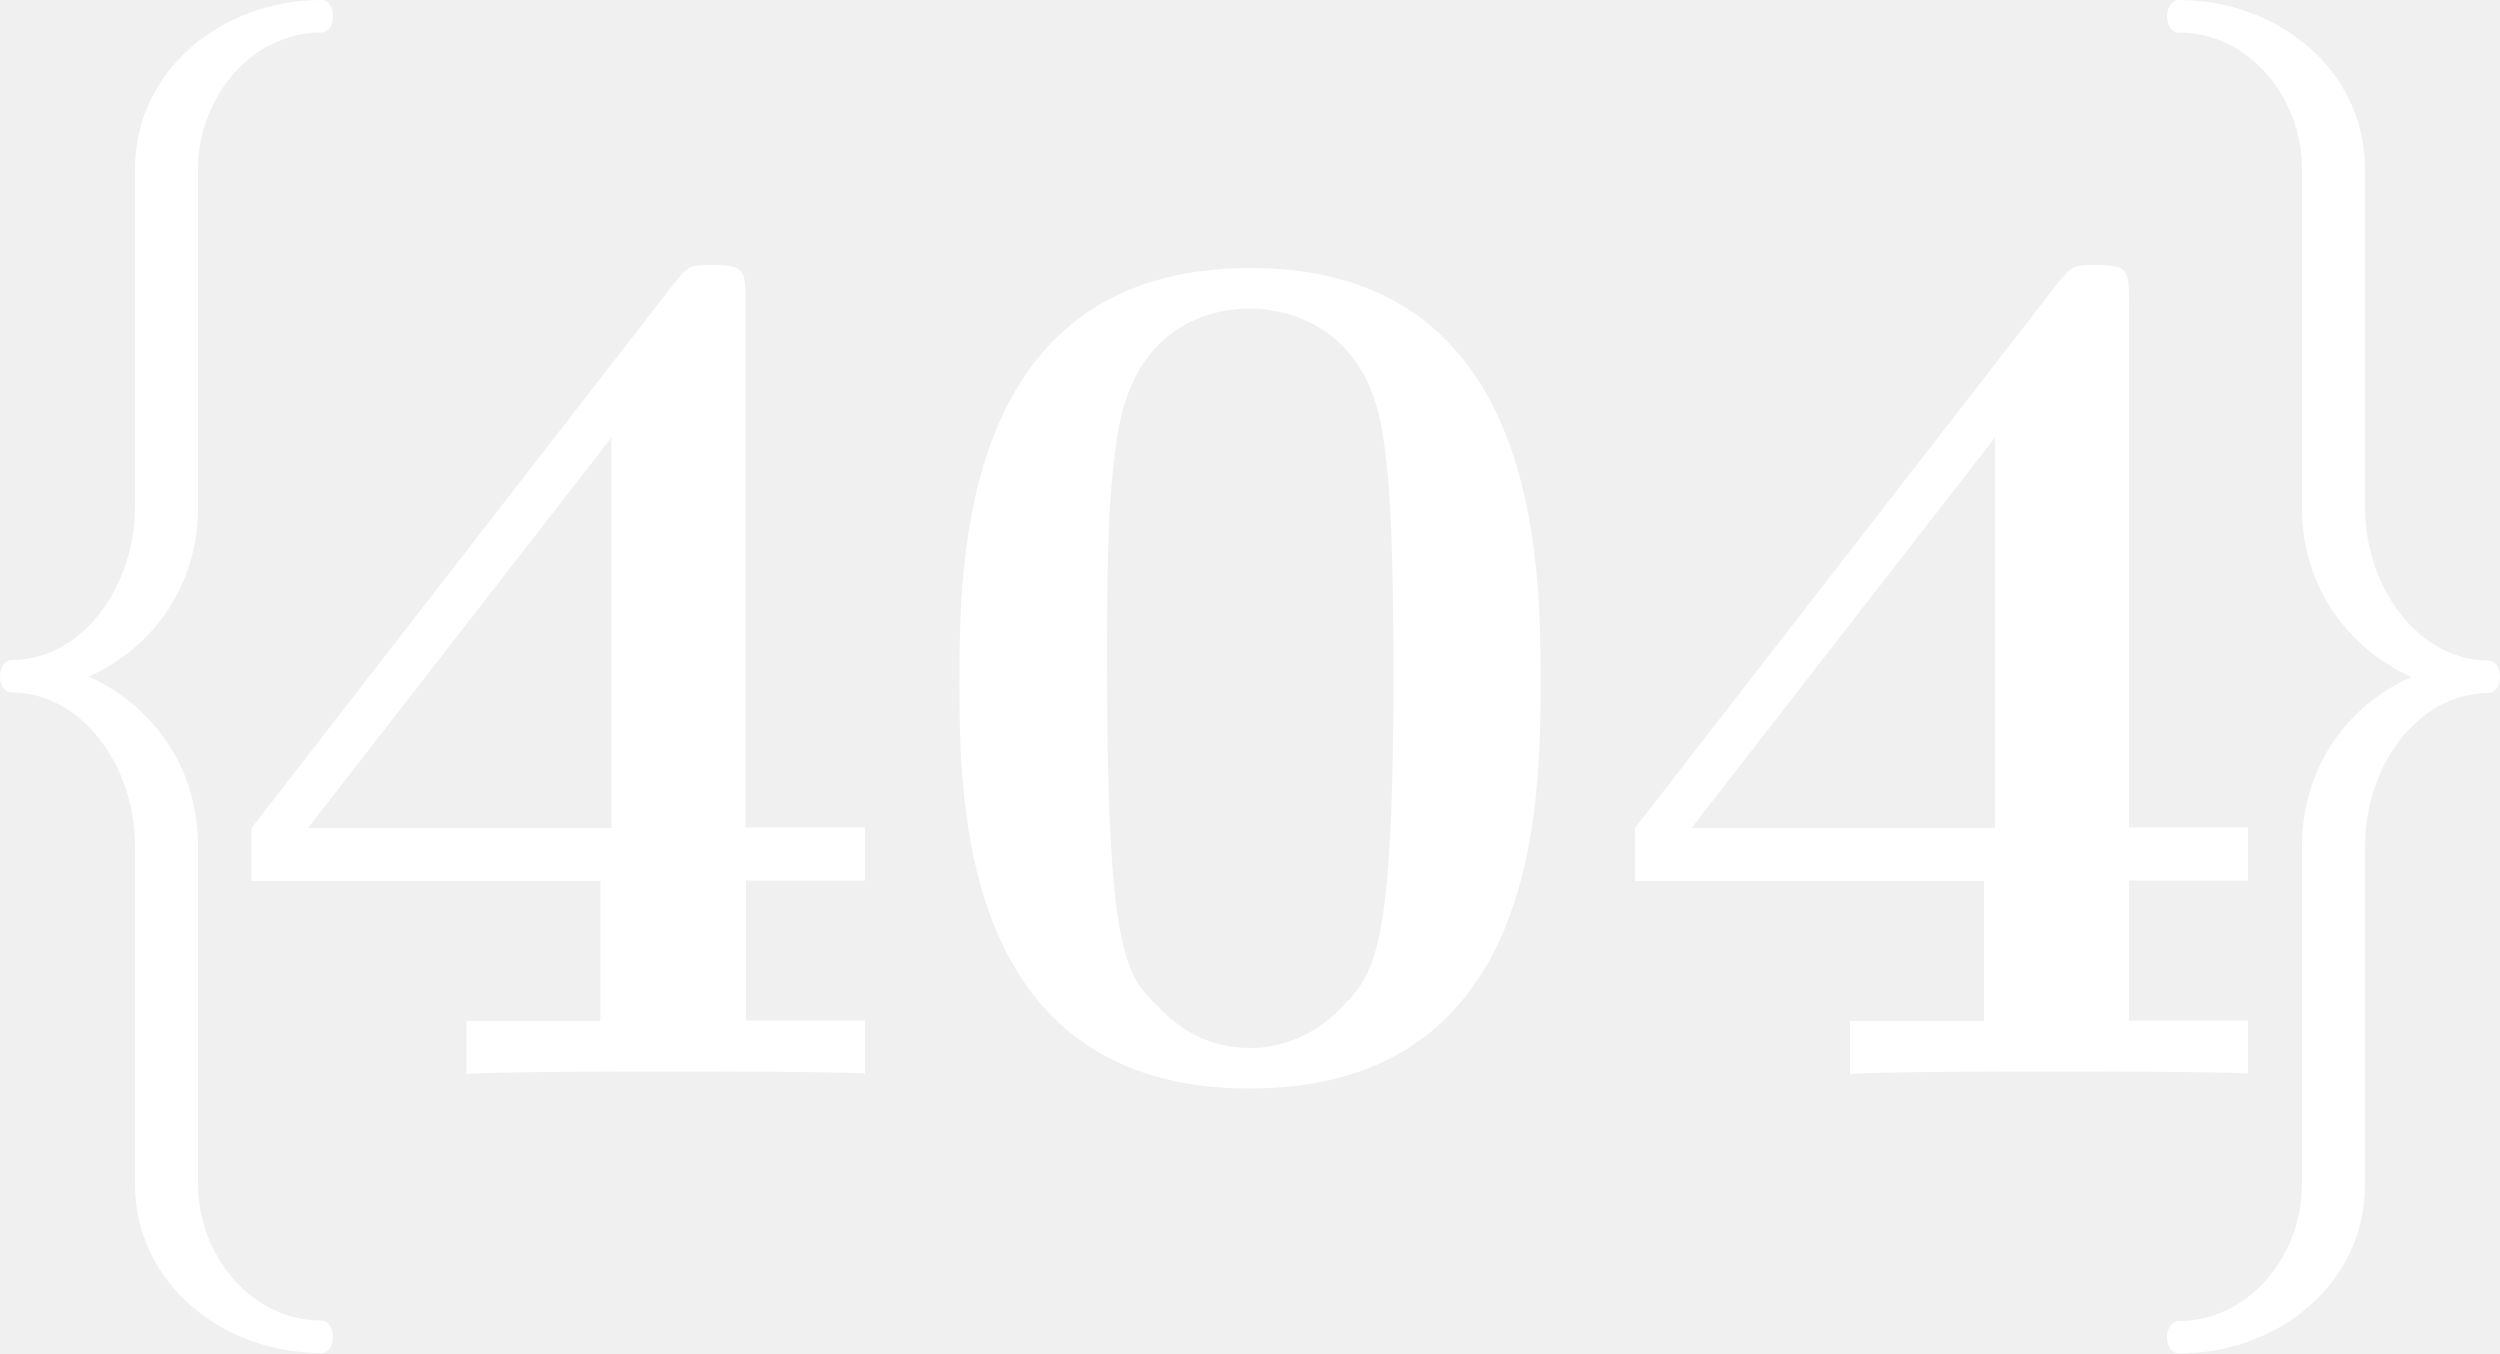
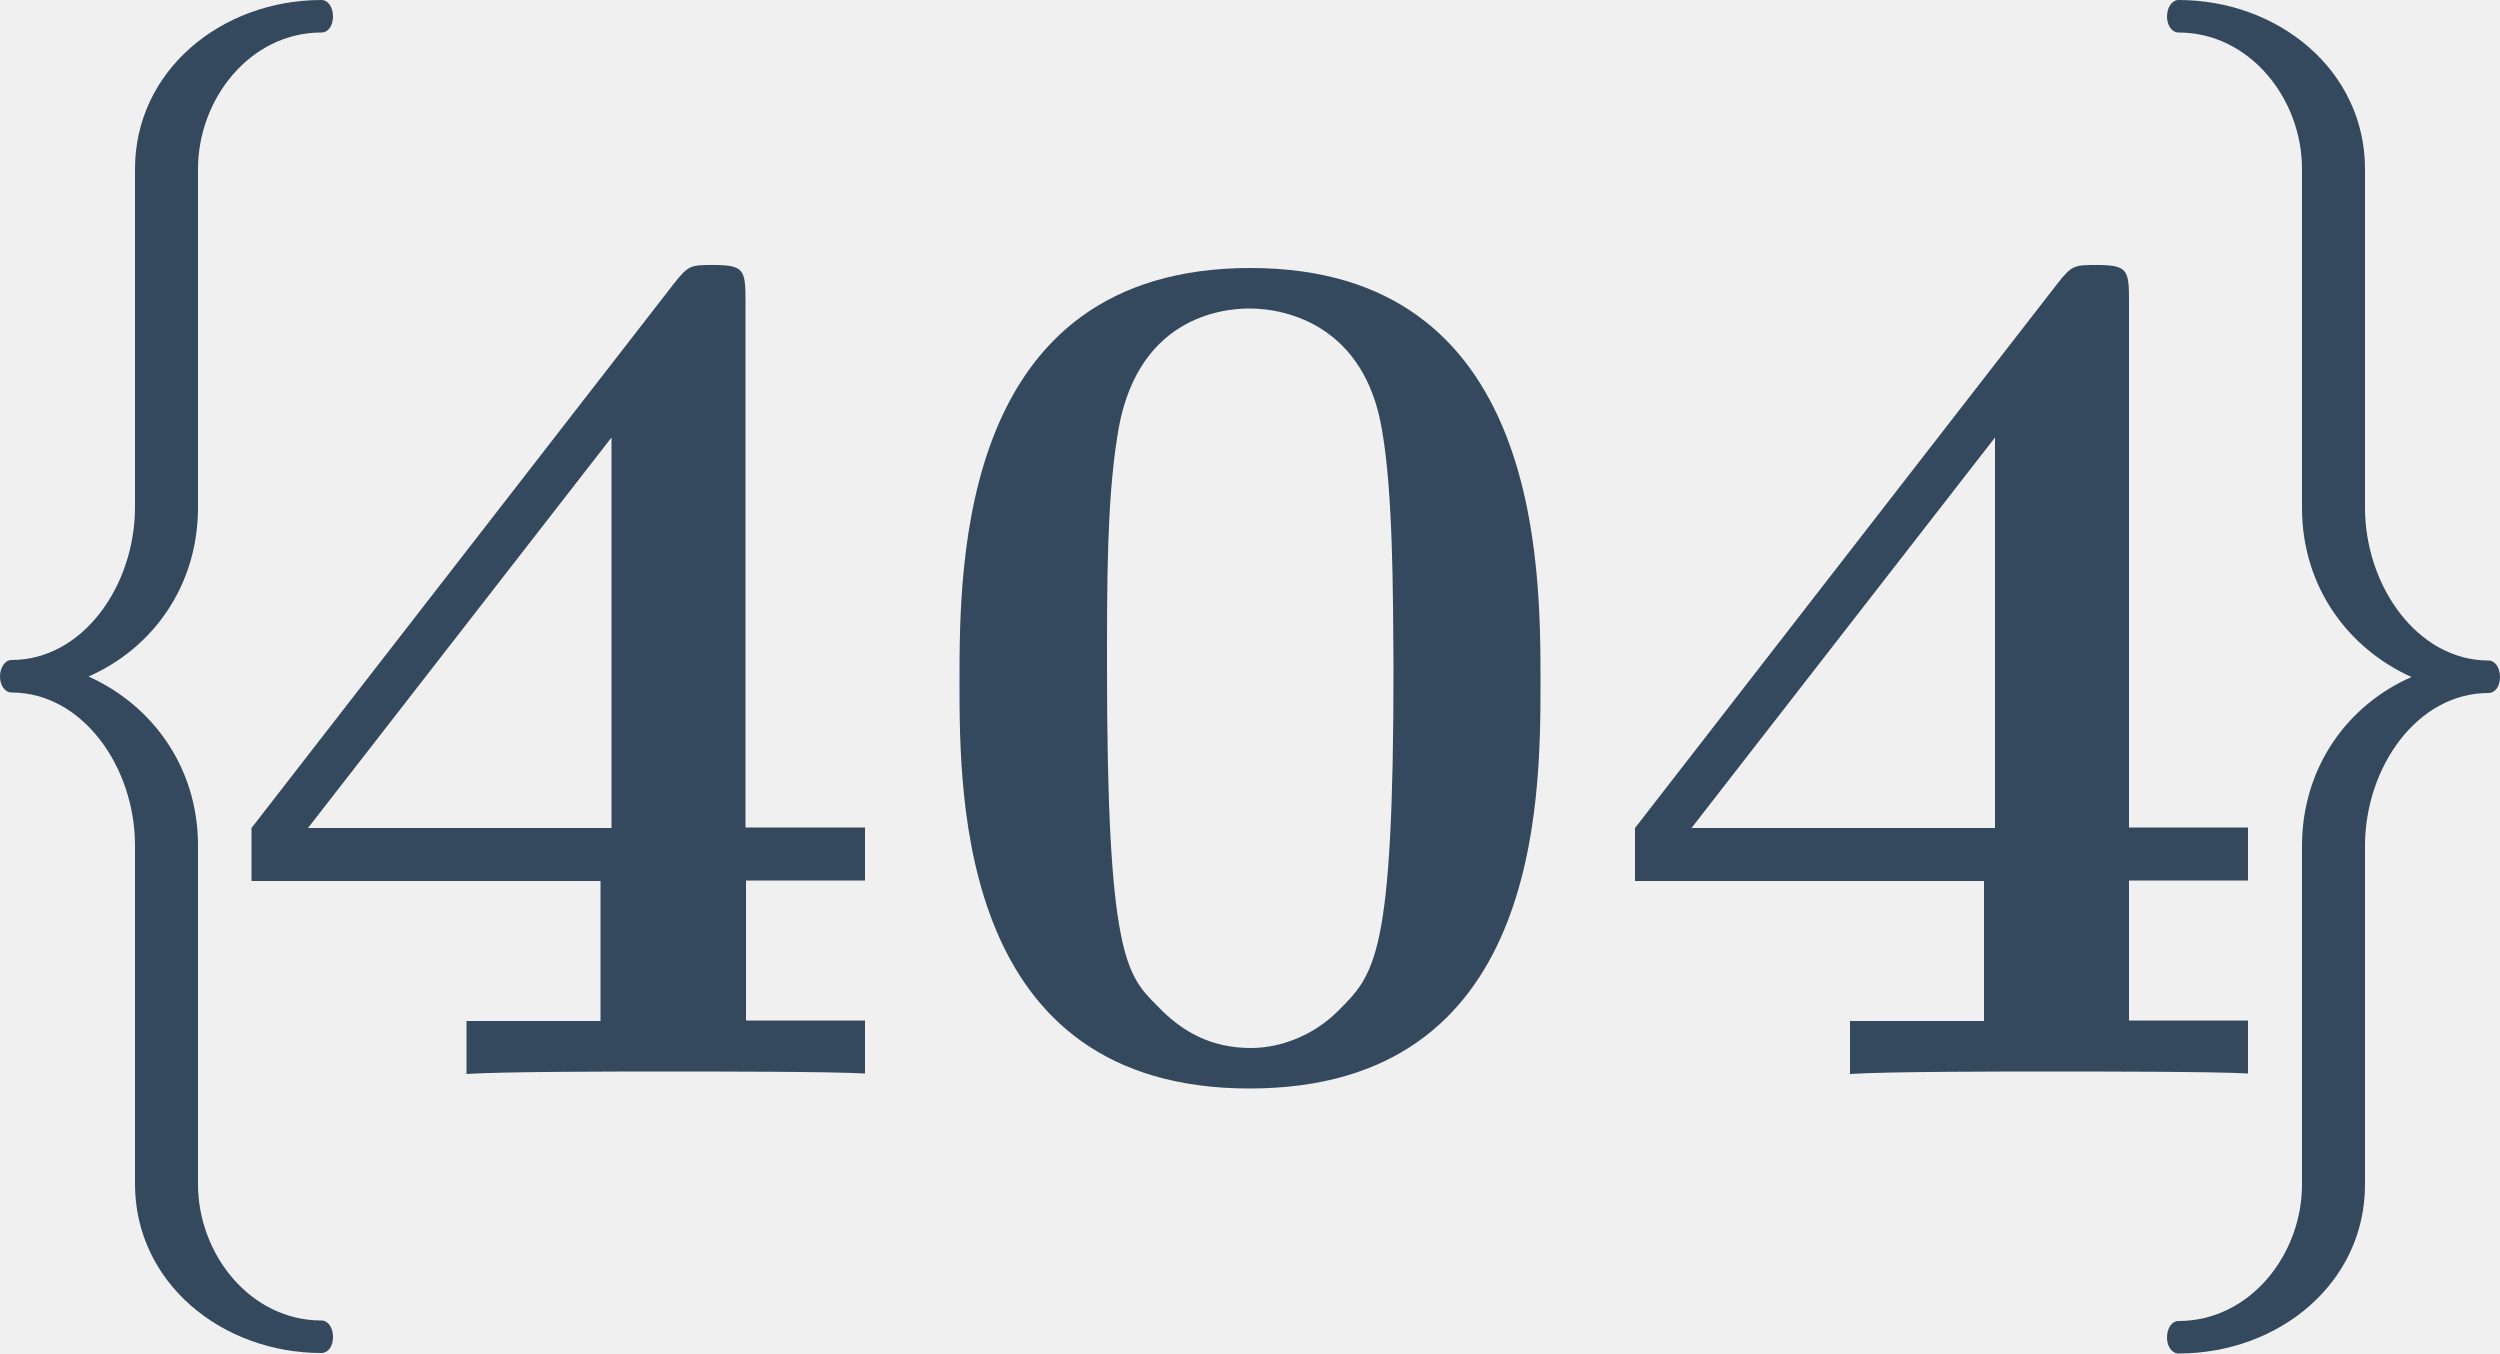
<svg xmlns="http://www.w3.org/2000/svg" version="1.1" id="_x34_04" x="0px" y="0px" viewBox="0 0 500 270.7" style="enable-background:new 0 0 500 270.7;" xml:space="preserve">
  <style type="text/css">
- 	.st0{fill:#FFFFFF;}
+ 	.st0{fill:#35495E;}
</style>
  <path id="Accolade_Droite" class="st0" d="M497.7,138.6c-14.3,0-24.7,14.9-24.7,30.6v67.7c0,19.8-17.3,33.8-37.3,33.8  c-1.3,0-2.3-1.4-2.3-3.2c0-1.9,1-3.3,2.3-3.3c14.3,0,24.7-13.3,24.7-27.3v-67.7c0-15.7,9.1-28.2,21.9-33.8  c-12.7-5.7-21.9-18.1-21.9-33.8V33.8c0-14.1-10.5-27.3-24.7-27.3c-1.3,0-2.3-1.4-2.3-3.2s1-3.3,2.3-3.3c20,0,37.3,14.1,37.3,33.8  v67.7c0,15.7,10.5,30.6,24.7,30.6c1.3,0,2.3,1.4,2.3,3.3S499,138.6,497.7,138.6z" />
  <path id="Accolade_Gauche" class="st0" d="M39.6,101.5c0,15.7-9.1,28.2-21.9,33.8c12.7,5.7,21.9,18.1,21.9,33.8v67.7  c0,14.1,10.5,27.3,24.7,27.3c1.3,0,2.3,1.4,2.3,3.3c0,1.9-1,3.2-2.3,3.2c-20,0-37.3-14.1-37.3-33.8v-67.7  c0-15.7-10.5-30.6-24.7-30.6c-1.3,0-2.3-1.4-2.3-3.2s1-3.3,2.3-3.3c14.3,0,24.7-14.9,24.7-30.6V33.8C27,14.1,44.3,0,64.3,0  c1.3,0,2.3,1.4,2.3,3.3s-1,3.2-2.3,3.2C50,6.5,39.6,19.8,39.6,33.8" />
  <g id="_x34_04_1_">
    <path id="_x34__1_" class="st0" d="M133.6,214.3c-8.8,0-33.2,0-40.3,0.5v-10.6h26.8v-28H50.3v-10.6l84.5-108.9   c2.9-3.7,3.4-3.7,7.9-3.7c6.1,0,6.4,1,6.4,7.1v105.4H173v10.6h-23.8v28H173v10.6C166.3,214.3,142,214.3,133.6,214.3z M122.3,87.5   l-60.7,78.1h60.7V87.5z" />
    <path id="_x30_" class="st0" d="M249.9,217.7c-58,0-58-57.8-58-81.3c0-23.8,0-82.8,58.2-82.8c58,0,58,59.2,58,82.8   C308.1,160.7,307.9,217.7,249.9,217.7z M276.4,86c-3.4-20.6-18.7-24.3-26.5-24.3c-5.4,0-23.1,1.7-26.5,26c-2,12.8-2,28.5-2,45.7   c0,57.7,3.9,61.7,10.1,67.8c4.9,5.2,10.8,8.4,18.7,8.4c5.9,0,12.5-2.5,17.4-7.4c7.4-7.4,11.1-10.8,11.1-68.8   C278.6,118.4,278.6,98.5,276.4,86z" />
    <path id="_x34_" class="st0" d="M410.3,214.3c-8.8,0-33.2,0-40.3,0.5v-10.6h26.8v-28H327v-10.6l84.5-108.9c2.9-3.7,3.4-3.7,7.9-3.7   c6.1,0,6.4,1,6.4,7.1v105.4h23.8v10.6h-23.8v28h23.8v10.6C443,214.3,418.7,214.3,410.3,214.3z M399,87.5l-60.7,78.1H399V87.5z" />
  </g>
</svg>
